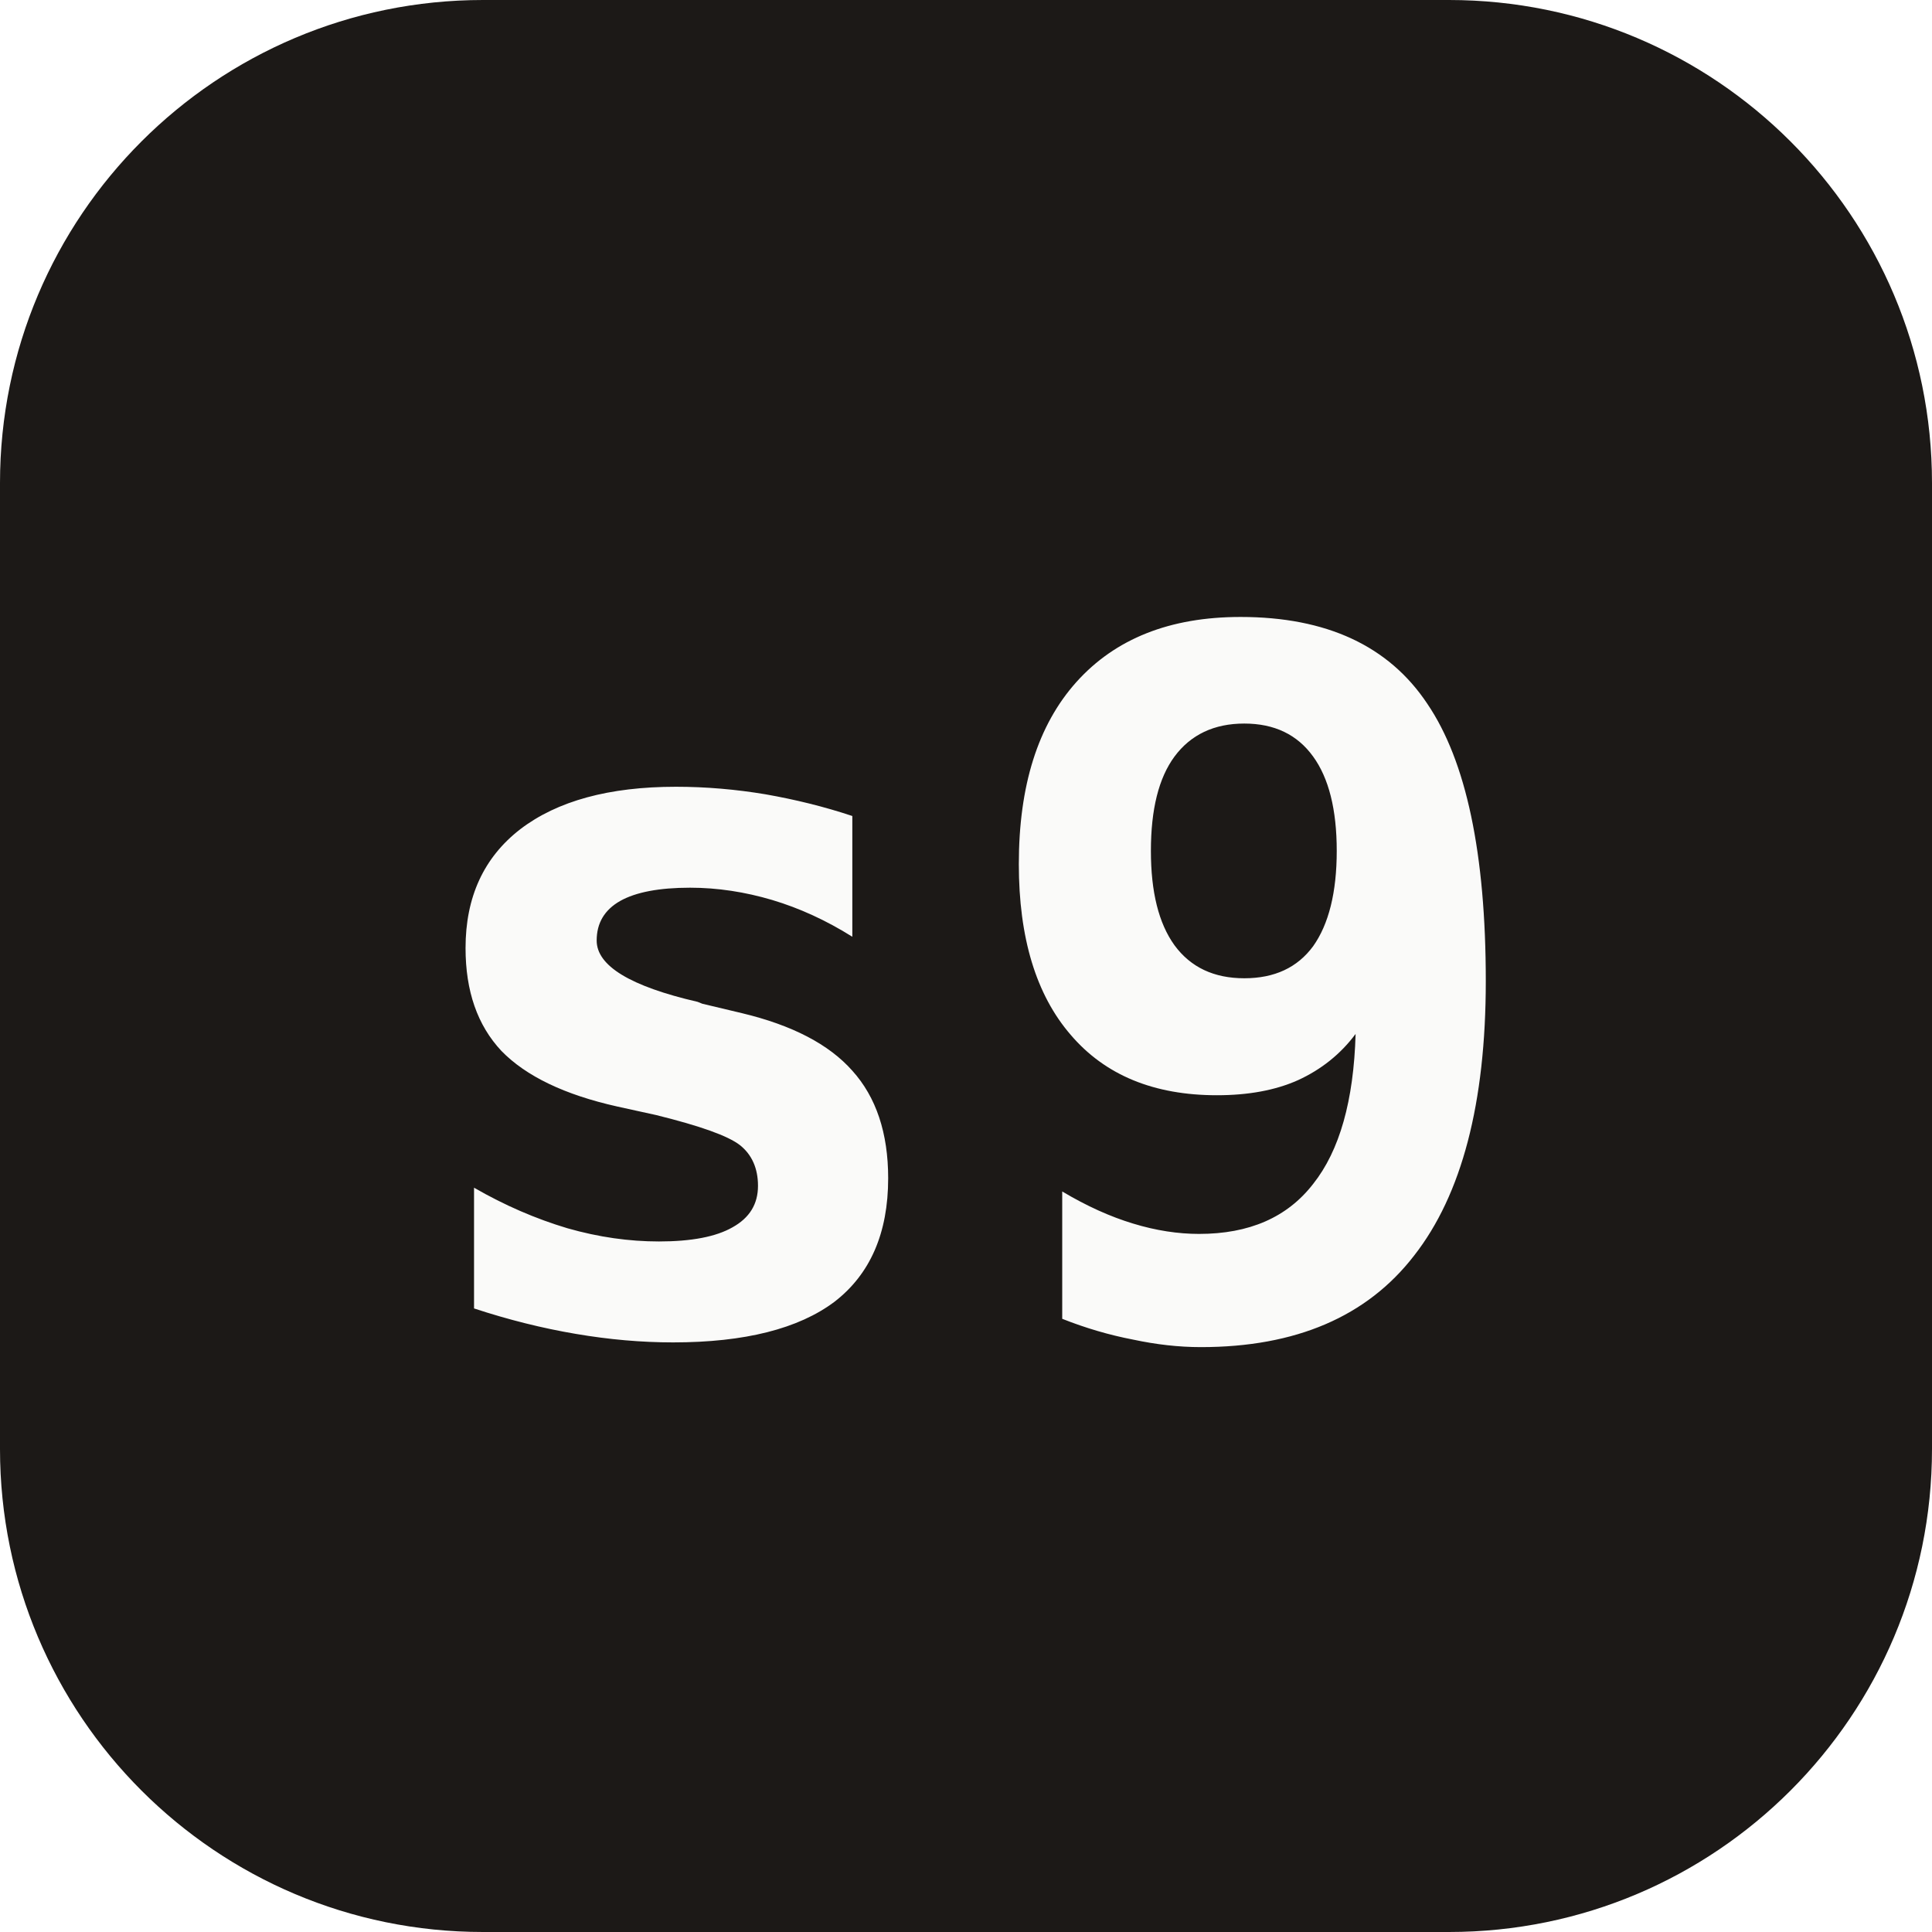
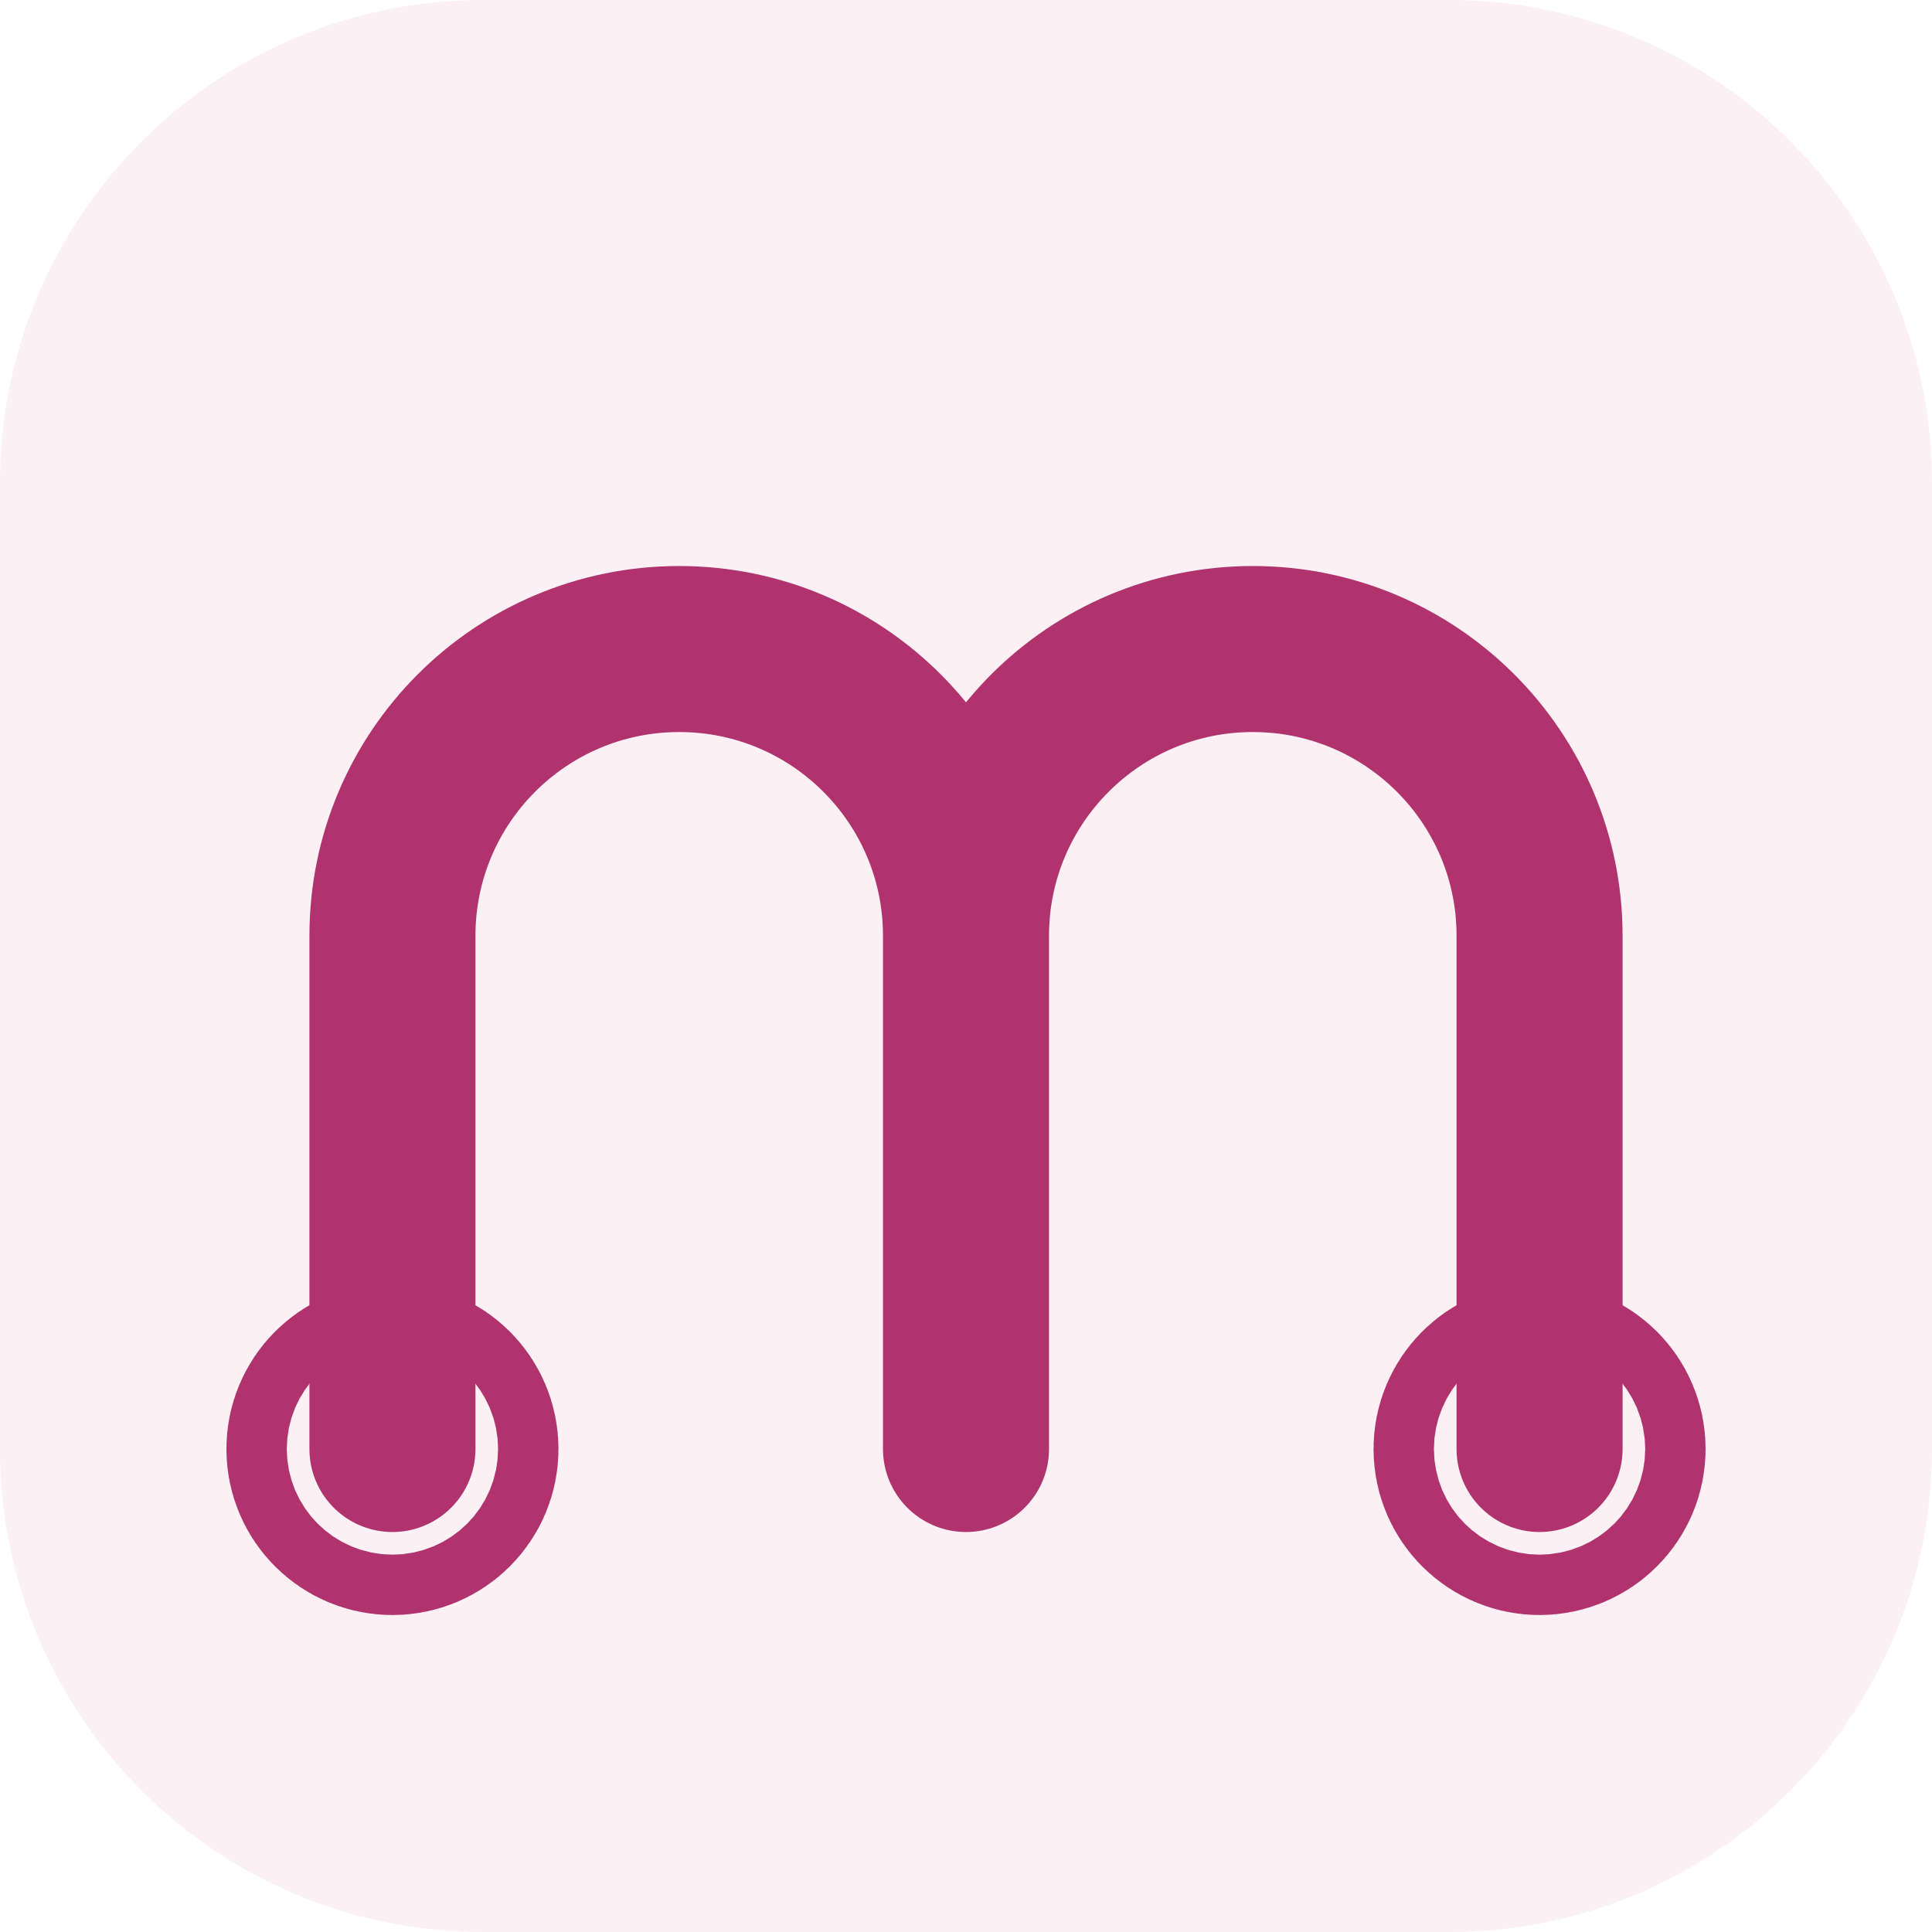
- <svg xmlns="http://www.w3.org/2000/svg" viewBox="0 0 32 32">
-   <rect width="32" height="32" rx="8" fill="#1c1917" />
-   <text x="16" y="22" font-family="ui-monospace,monospace" font-size="16" font-weight="600" fill="#fafaf9" text-anchor="middle">s9</text>
+ <svg xmlns="http://www.w3.org/2000/svg" viewBox="0 0 64 64">
+   <style>.tile{fill:#fcf0f5}.mark{stroke:#b0336d}@media (prefers-color-scheme:dark){.tile{fill:#1a1522}.mark{stroke:#f1cb67}}</style>
+   <rect class="tile" width="64" height="64" rx="16" />
+   <g class="mark" fill="none" stroke-width="5.5" stroke-linecap="round" stroke-linejoin="round">
+     <path d="M13 48V31a9.5 9.5 0 0 1 19 0v17M32 31a9.5 9.5 0 0 1 19 0v17" />
+     <circle cx="13" cy="48" r="1" stroke-width="9" />
+     <circle cx="51" cy="48" r="1" stroke-width="9" />
+   </g>
</svg>
